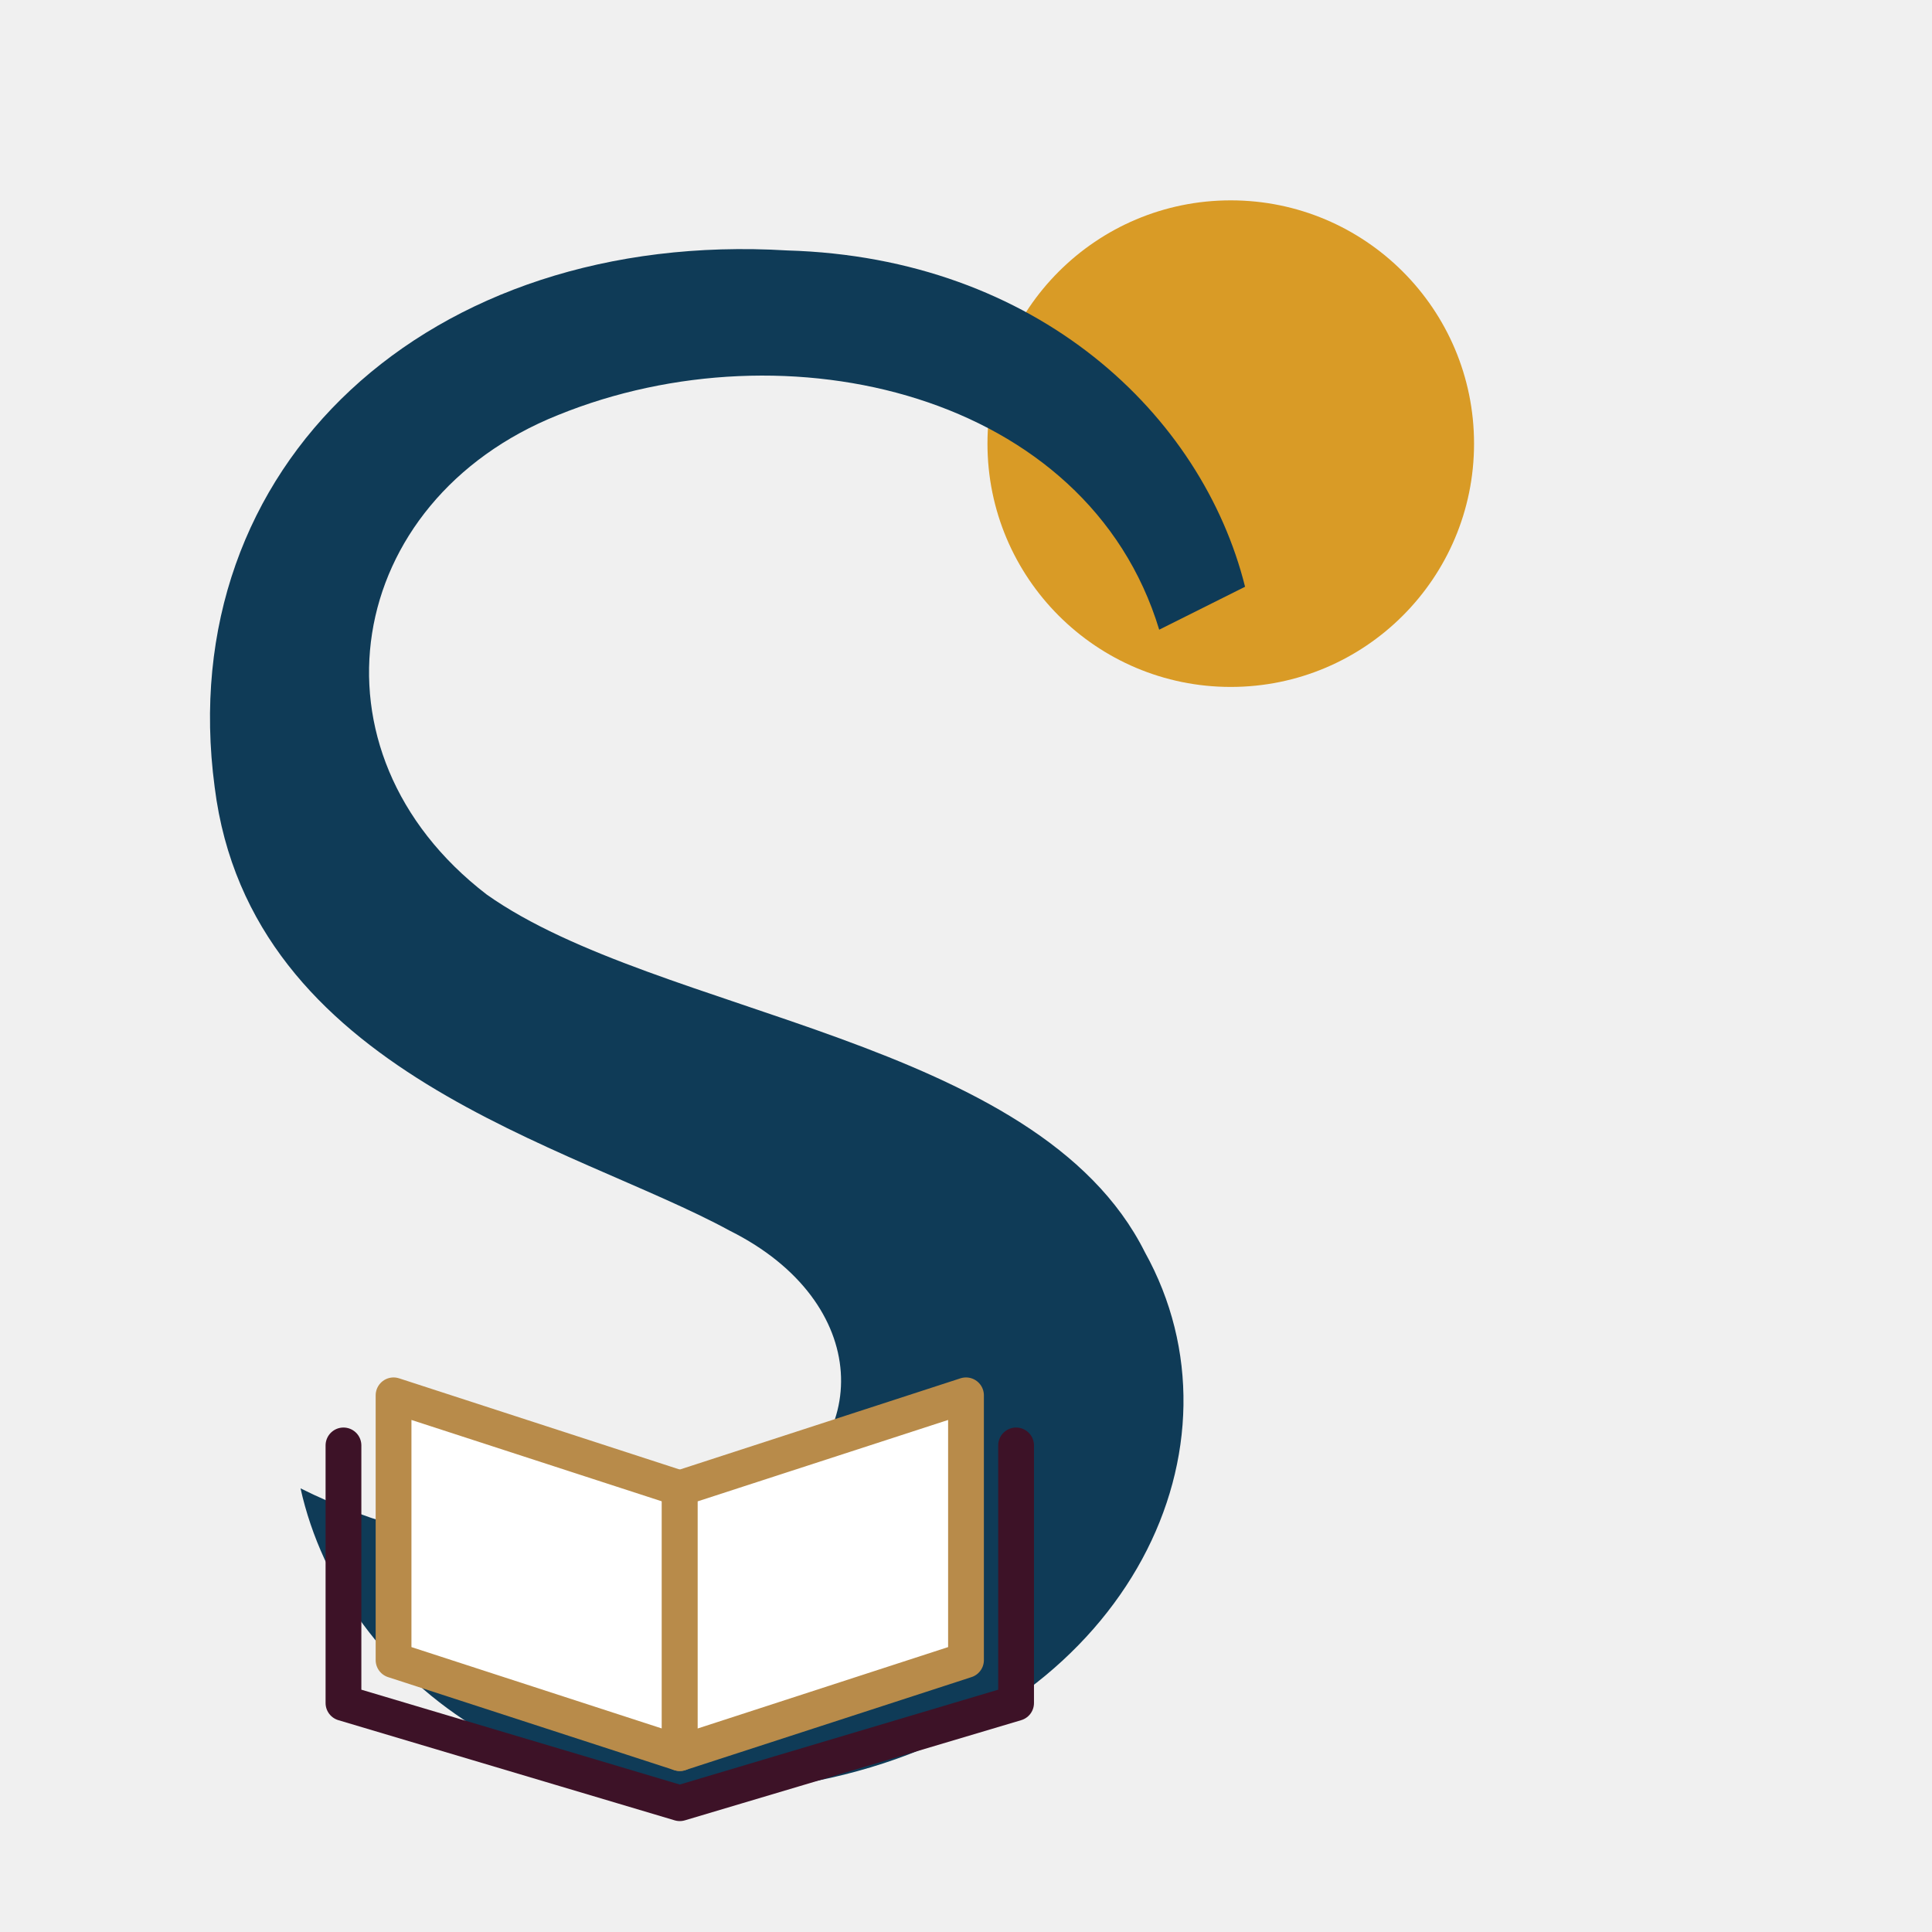
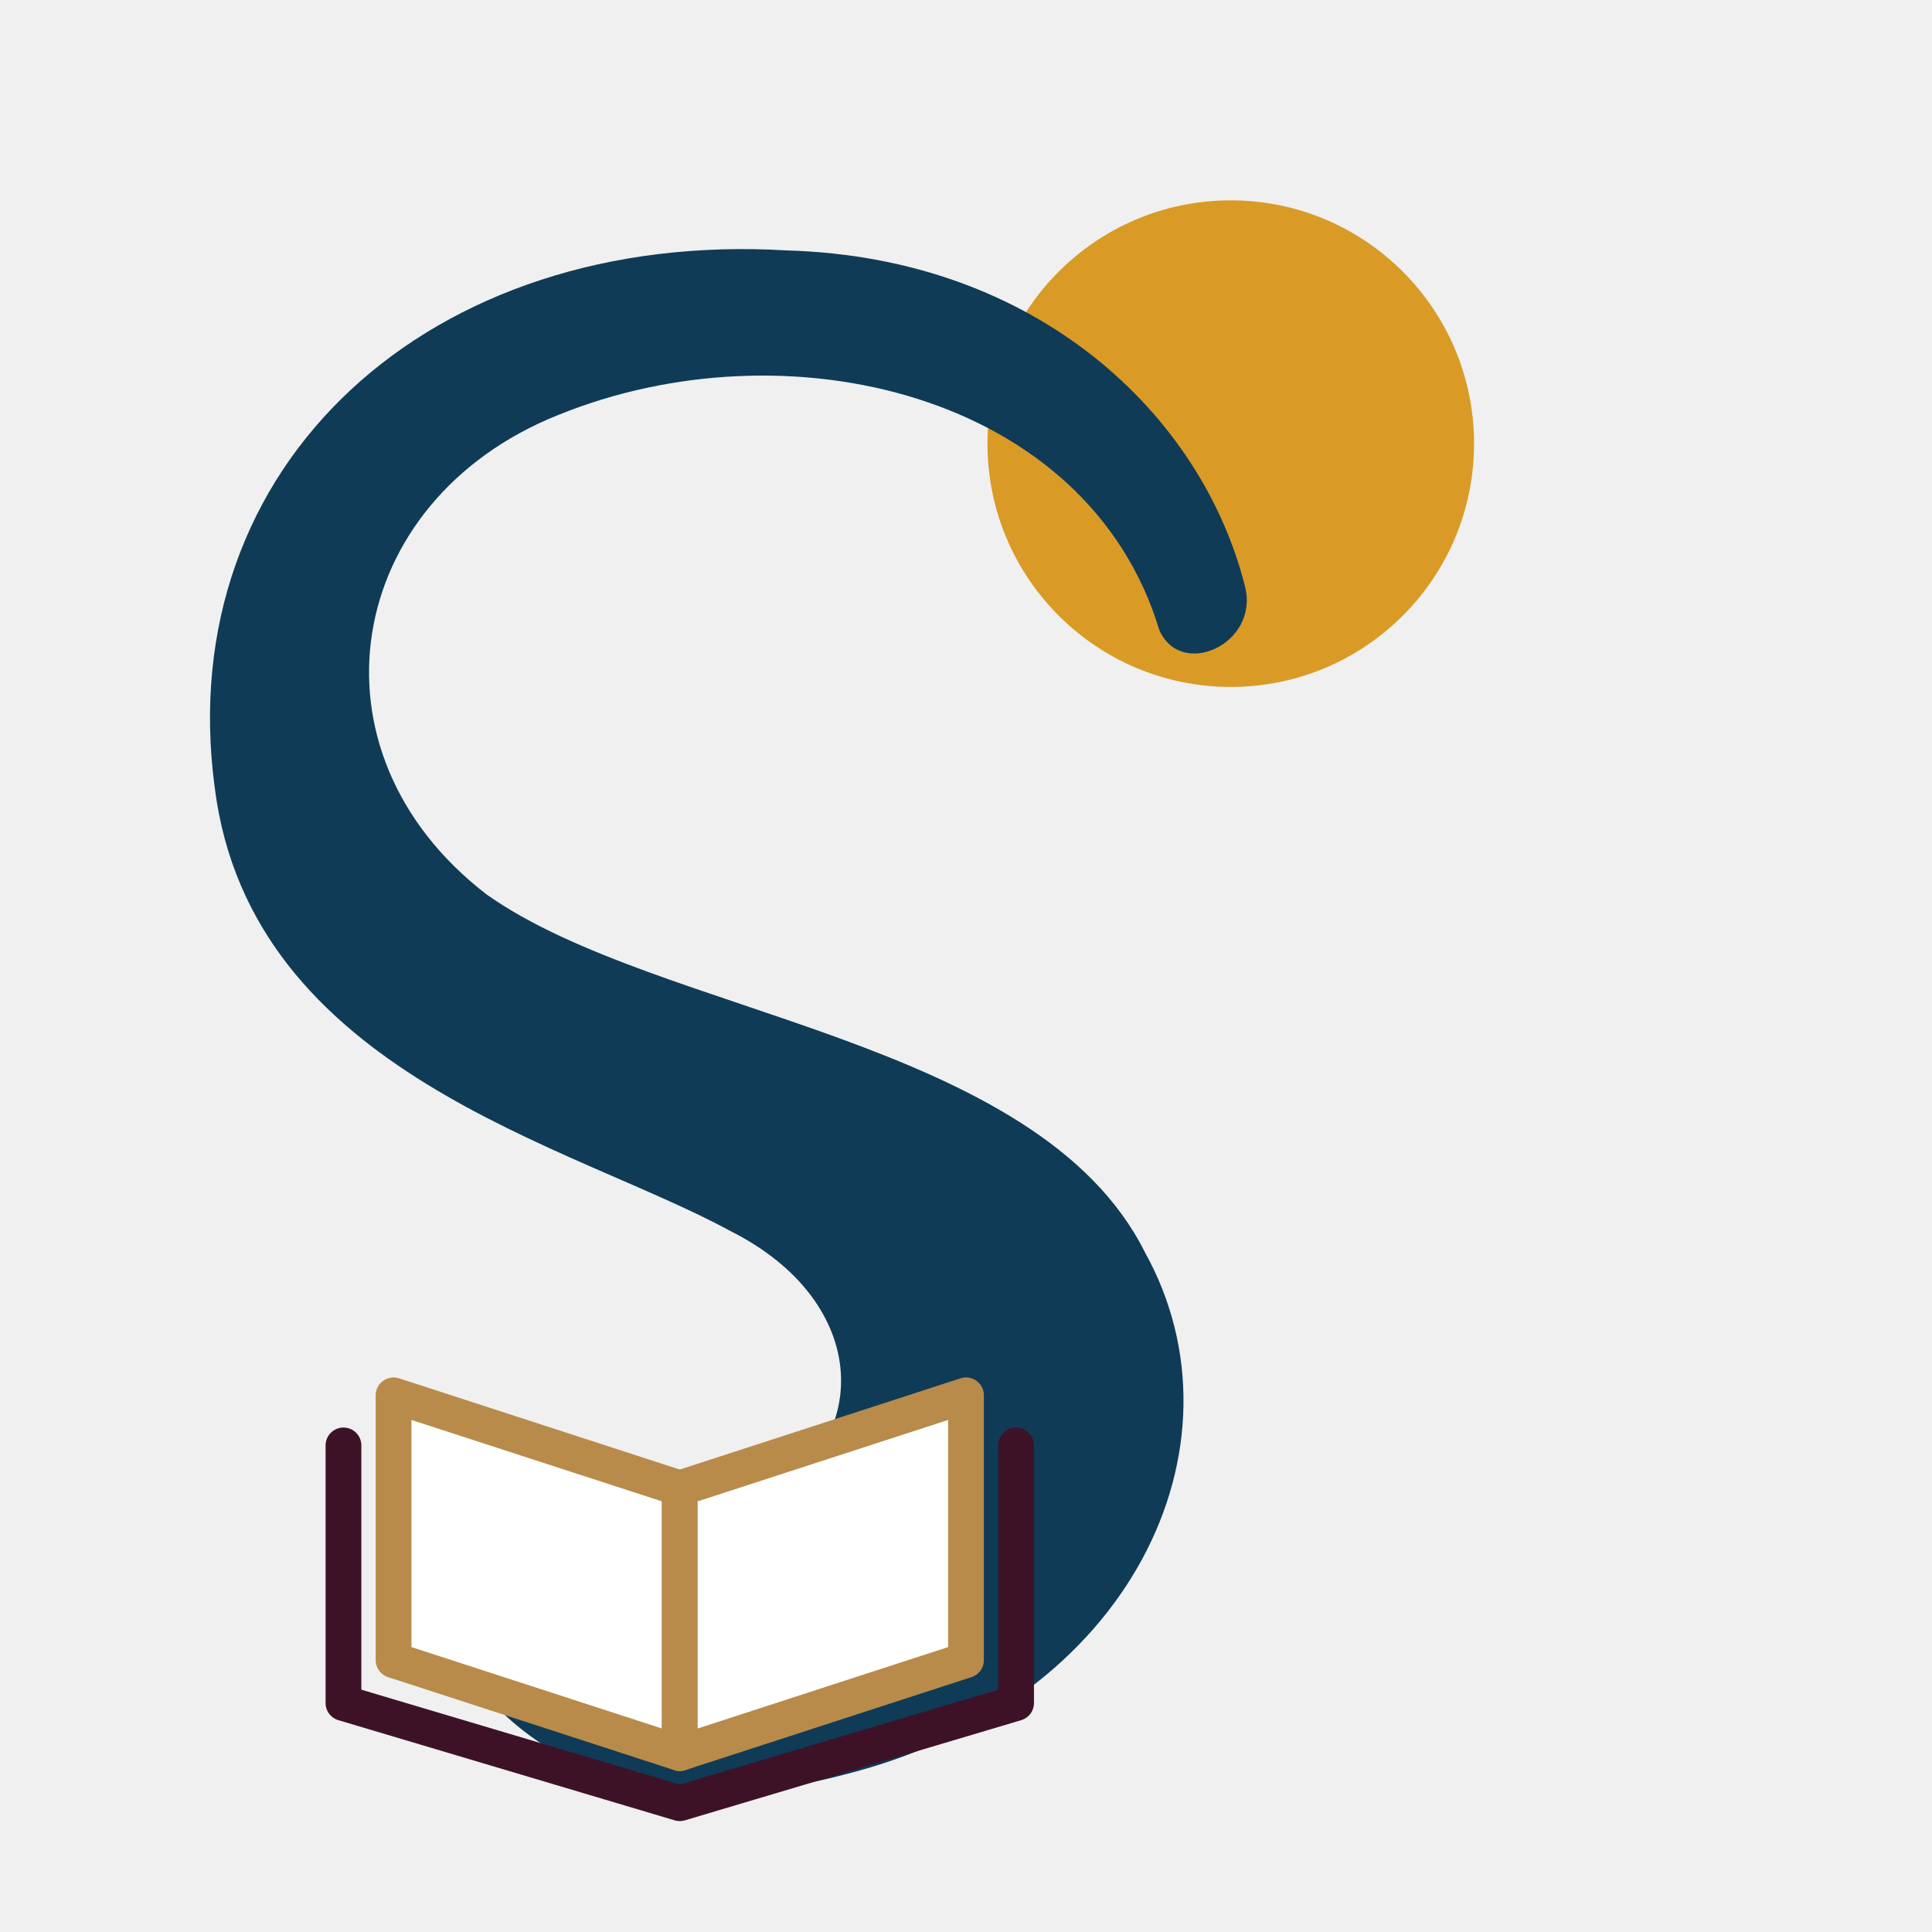
- <svg xmlns="http://www.w3.org/2000/svg" viewBox="170 60 270 270">
+ <svg xmlns="http://www.w3.org/2000/svg" viewBox="170 60 270 270" width="270" height="270">
  <circle cx="342" cy="122" r="34" fill="#D99B26" />
-   <path d="M 332,148 C 322,115 280,105 248,118 C 218,130 212,165 238,185 C 262,202 315,205 330,235 C 345,262 328,298 288,308 C 248,318 218,295 212,268 C 232,278 258,280 276,270 C 292,262 292,242 272,232 C 250,220 205,210 200,170 C 194,125 230,92 280,95 C 315,96 338,118 344,142 Z" fill="#0F3B57" />
+   <path d="M 332,148 C 322,115 280,105 248,118 C 218,130 212,165 238,185 C 262,202 315,205 330,235 C 345,262 328,298 288,308 C 258,316 238,304 230,284 C 227,276 233,272 239,275 C 251,280 263,279 276,270 C 292,262 292,242 272,232 C 250,220 205,210 200,170 C 194,125 230,92 280,95 C 315,96 338,118 344,142 C 346,150 335,155 332,148 Z" fill="#0F3B57" />
  <path d="M 225,255 L 265,268 L 265,305 L 225,292 Z" fill="#FFFFFF" stroke="#B88B4A" stroke-width="5" stroke-linejoin="round" />
  <path d="M 305,255 L 265,268 L 265,305 L 305,292 Z" fill="#FFFFFF" stroke="#B88B4A" stroke-width="5" stroke-linejoin="round" />
  <path d="M 218,262 L 218,298 L 265,312 L 312,298 L 312,262" fill="none" stroke="#3D1227" stroke-width="5" stroke-linecap="round" stroke-linejoin="round" />
</svg>
